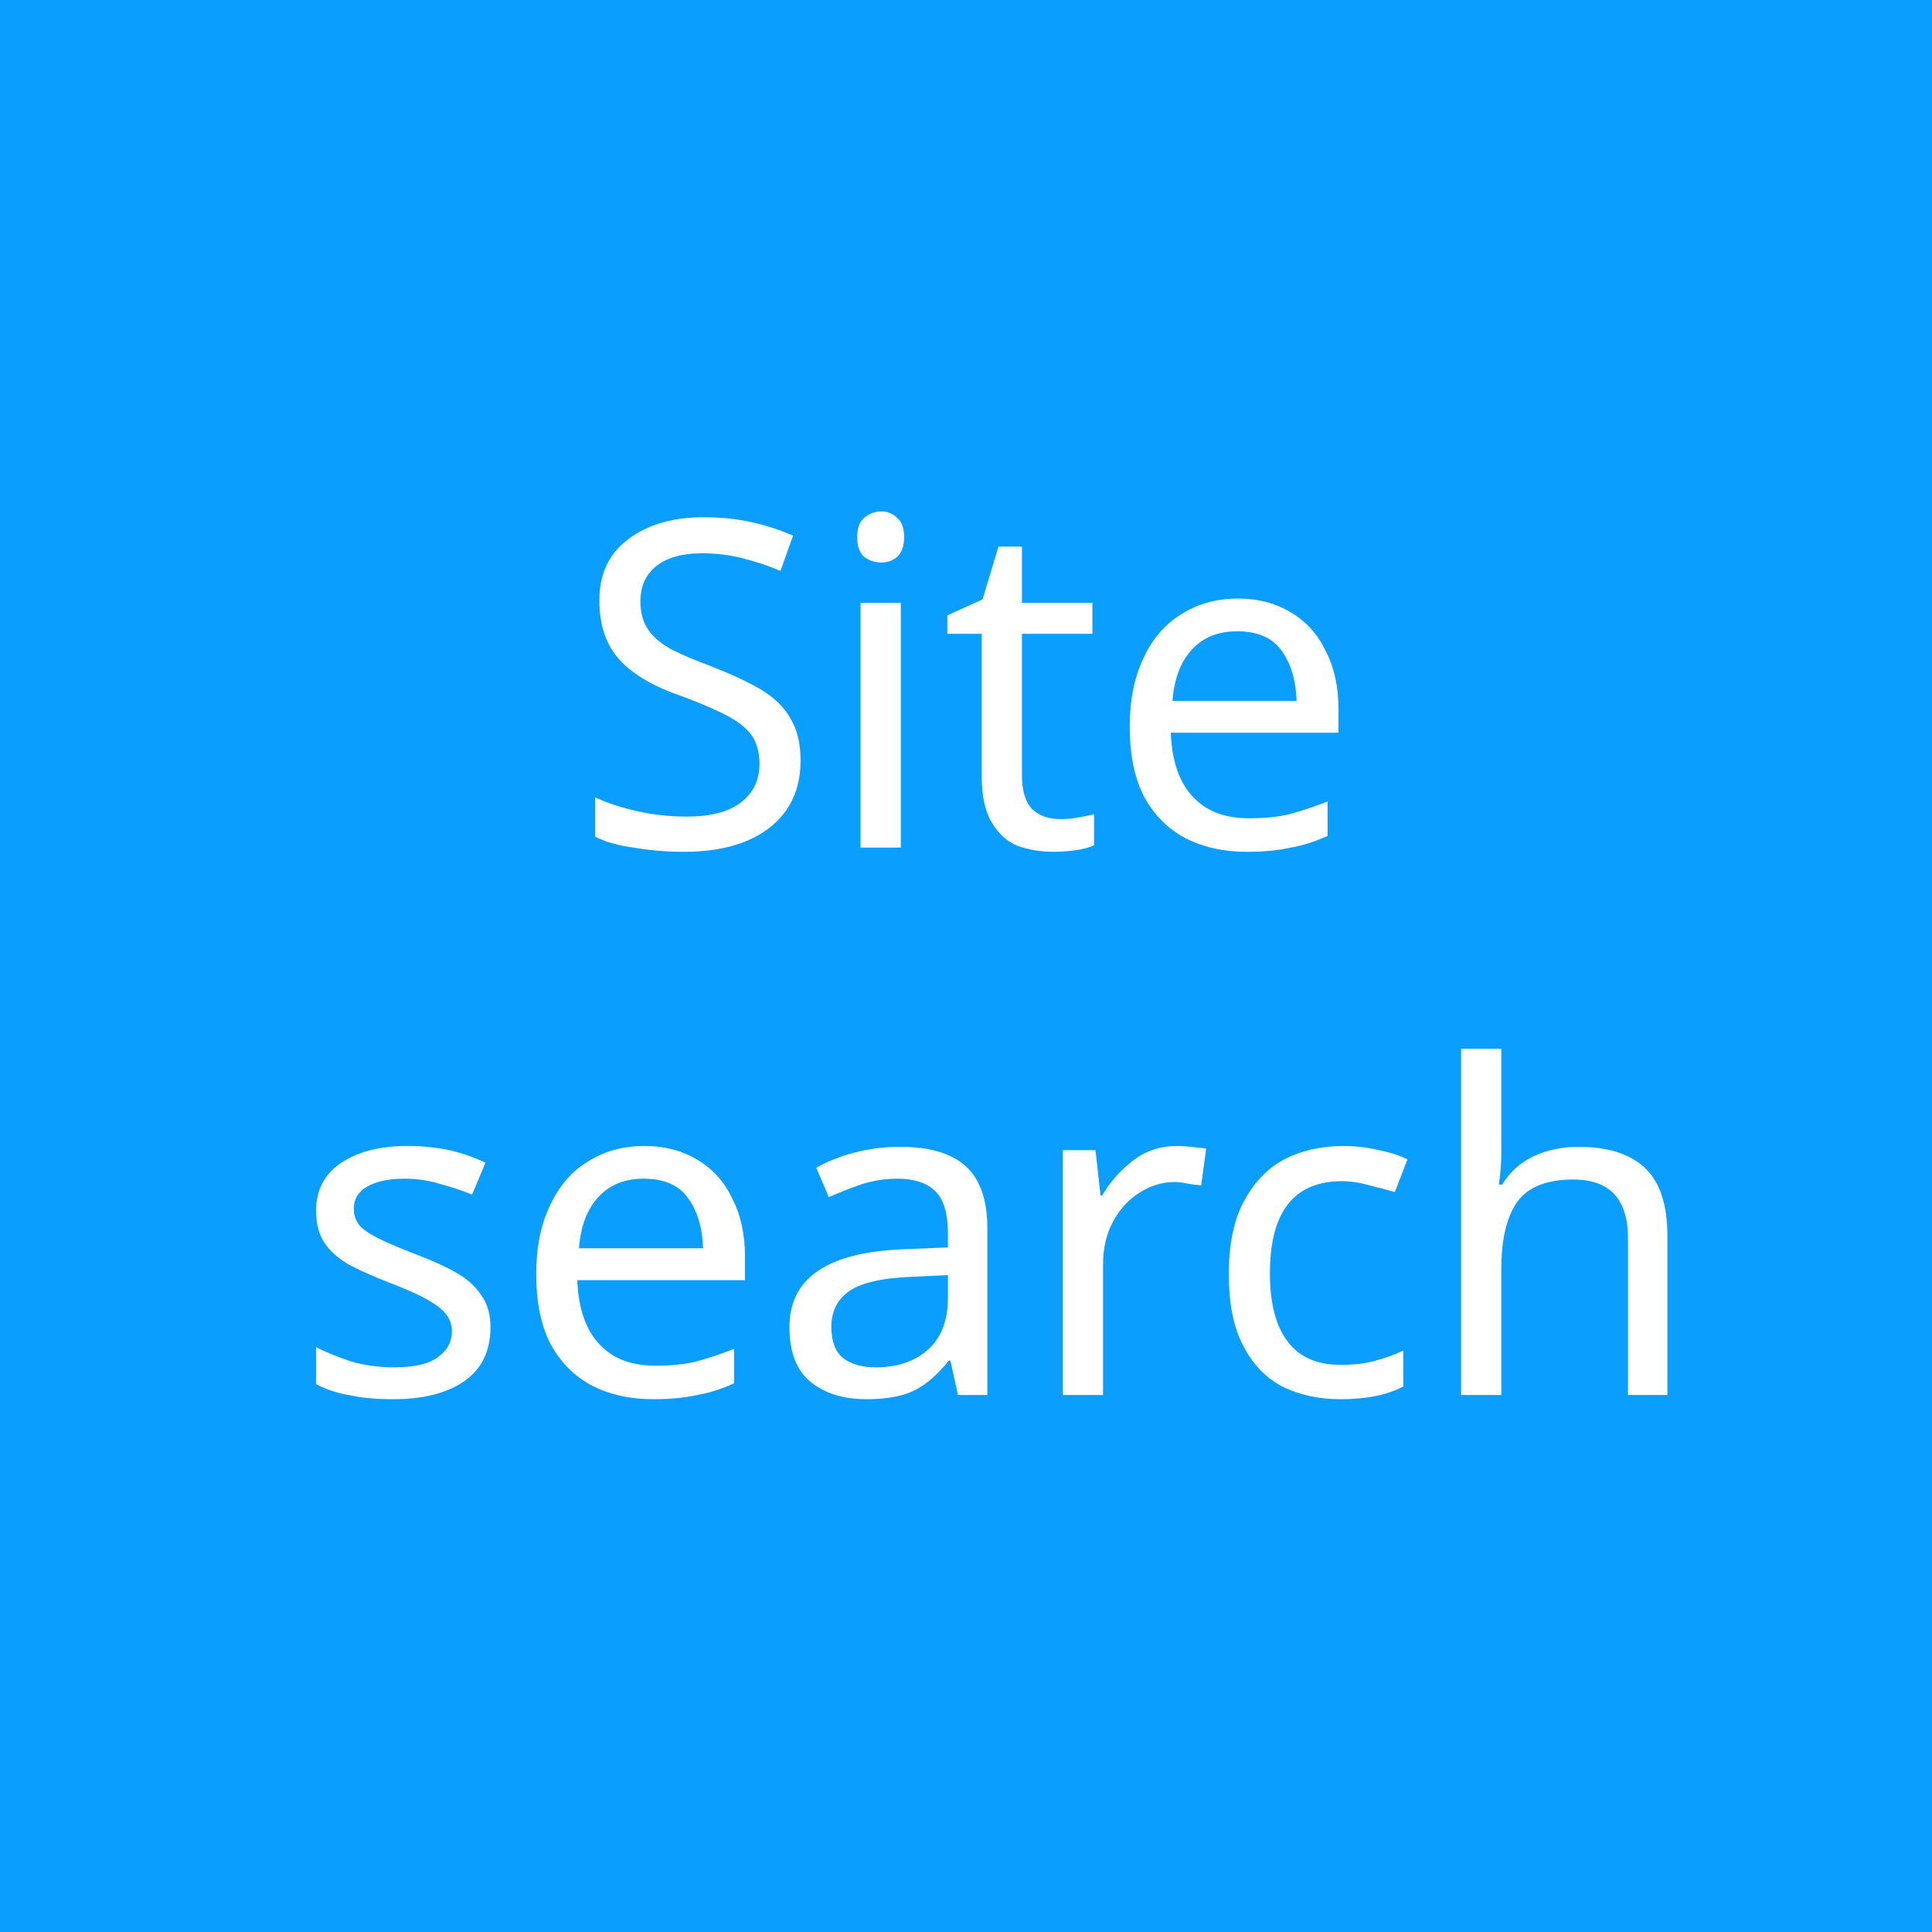
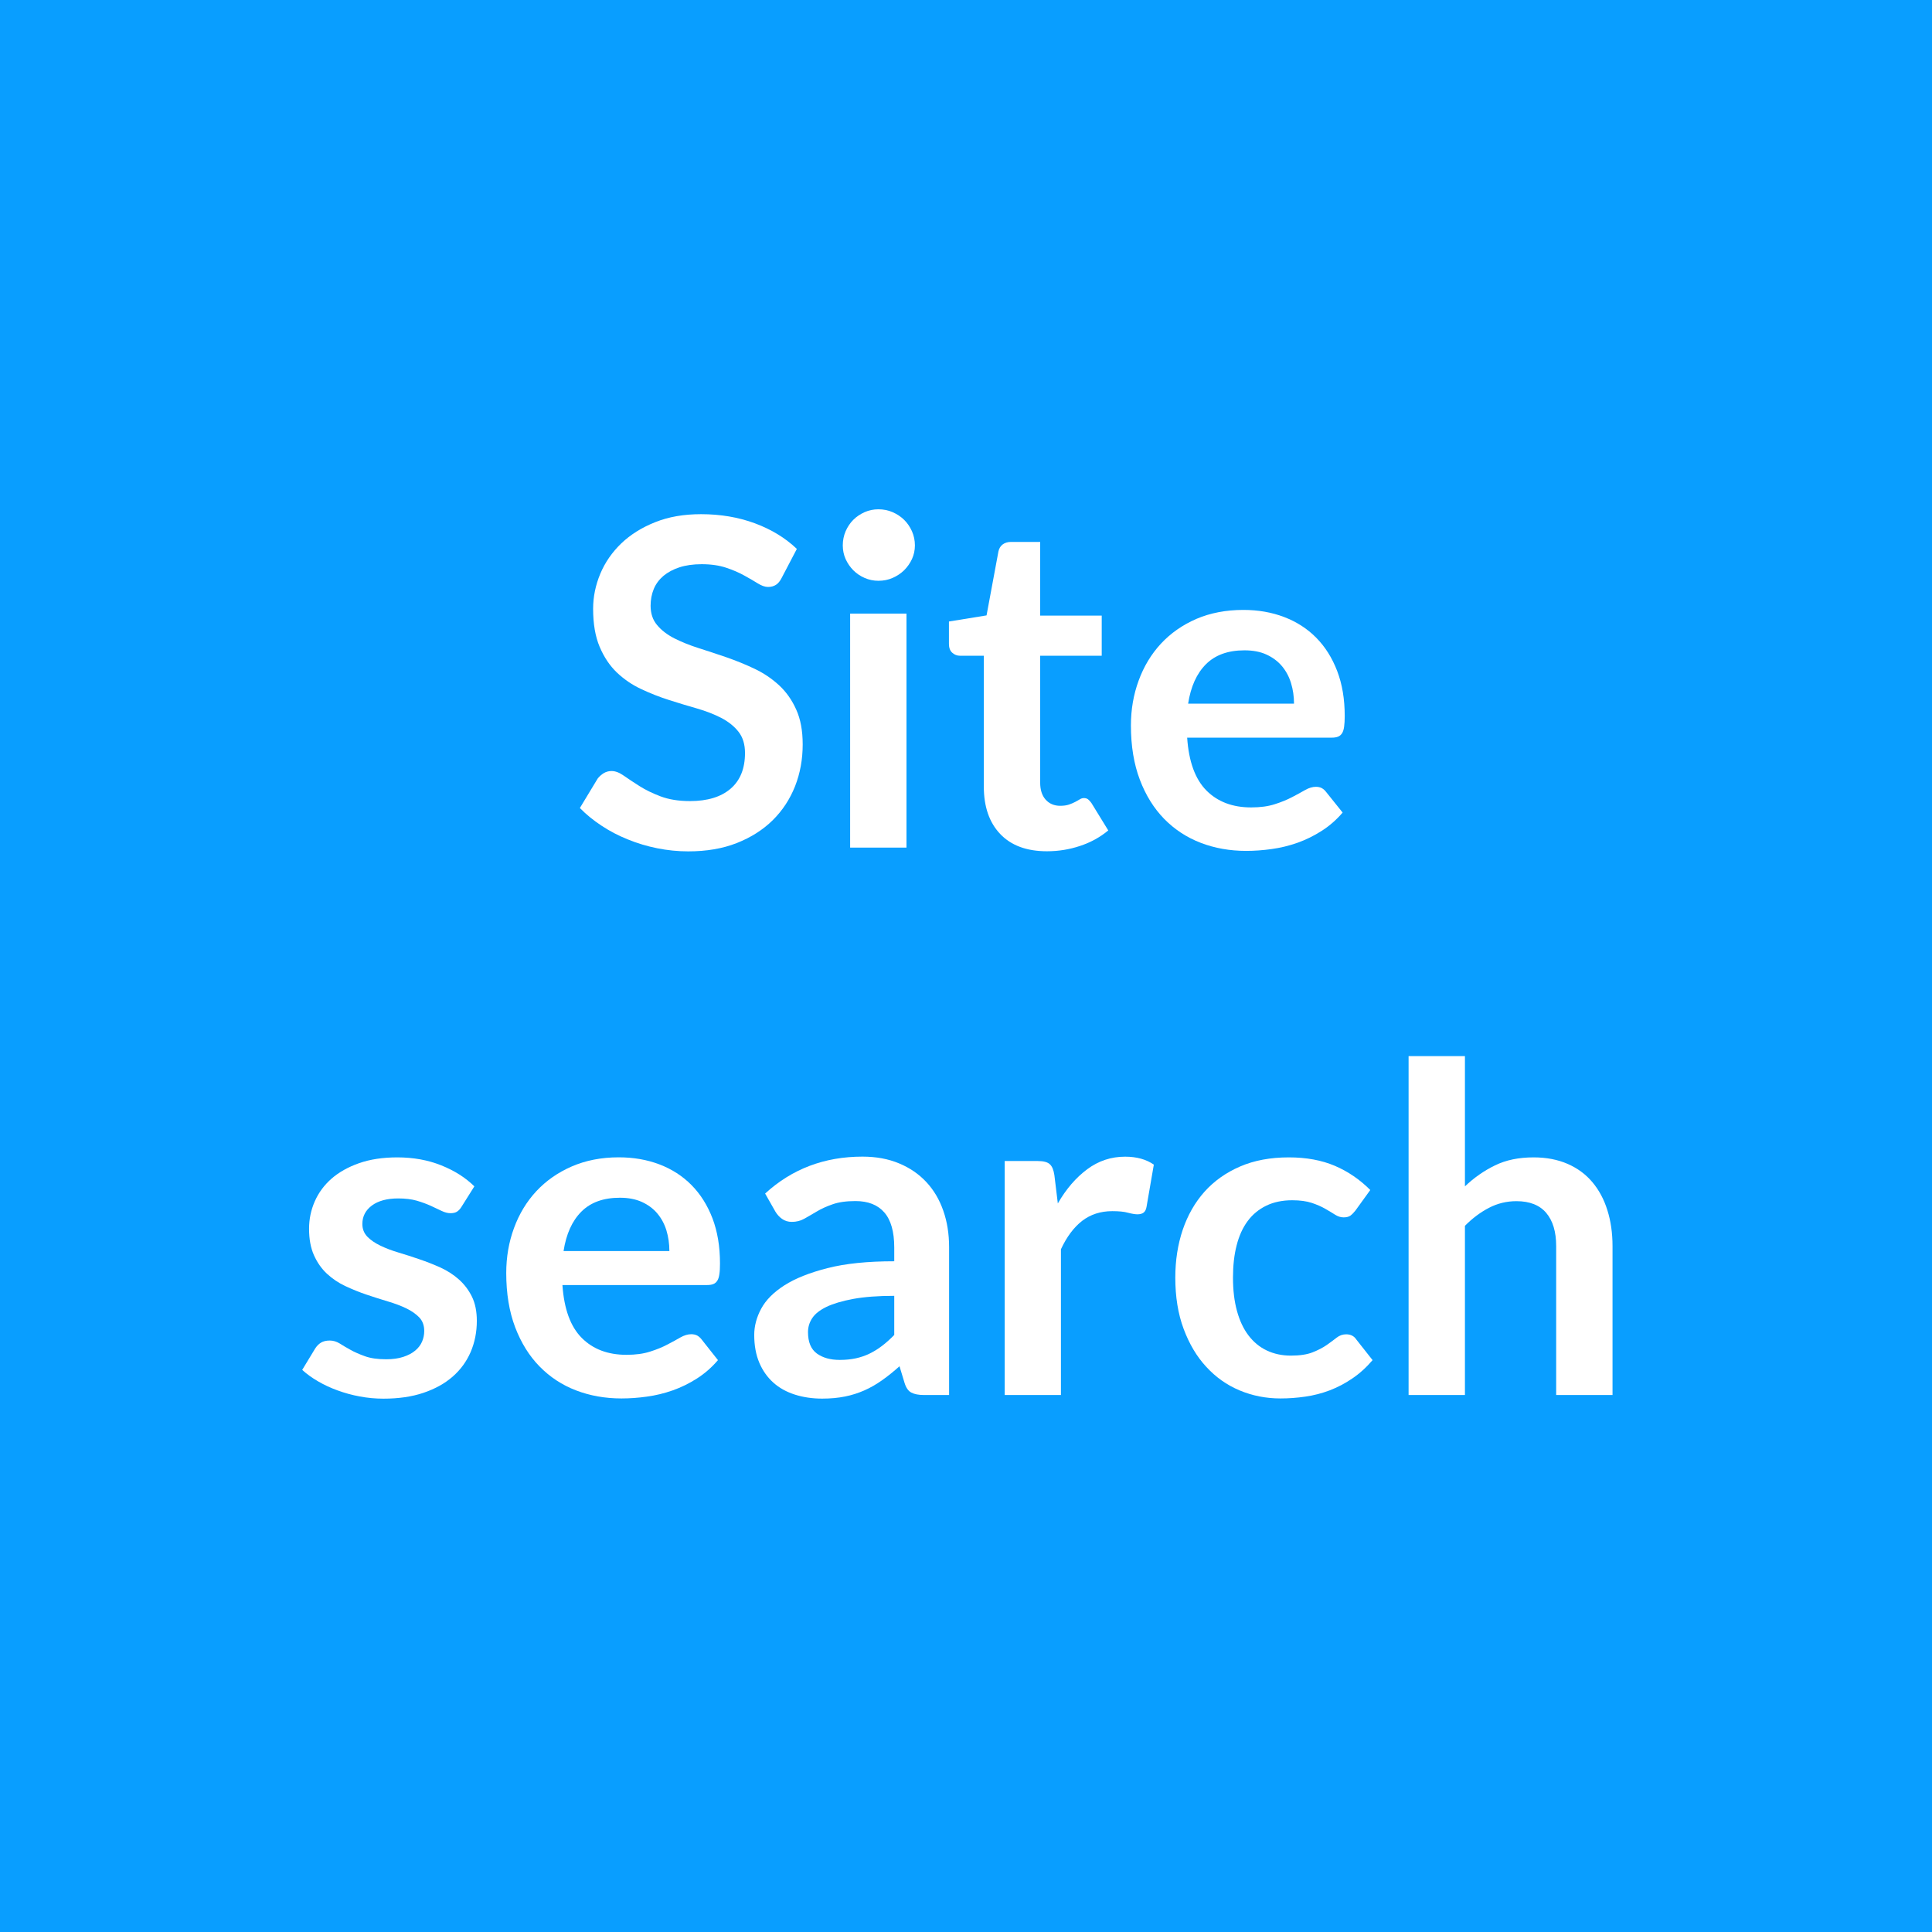
<svg xmlns="http://www.w3.org/2000/svg" version="1.1" id="Layer_1" x="0px" y="0px" viewBox="0 0 36 36" style="enable-background:new 0 0 36 36;" xml:space="preserve">
  <style type="text/css">
	.st0{fill:#099EFF;}
- 	.st1{fill:#FFFFFF;}
- 	.st2{font-family:'Lato-Bold';}
- 	.st3{font-size:8.5px;}
+ 	.st1{enable-background:new    ;}
+ 	.st2{fill:#FFFFFF;}
</style>
  <rect class="st0" width="36" height="36" />
-   <text transform="matrix(1 0 0 1 10.6521 15.7942)" class="st1 st2 st3">Site</text>
-   <text transform="matrix(1 0 0 1 5.4521 25.9942)" class="st1 st2 st3">search</text>
+   <g class="st1">
+     <path class="st2" d="M14.566,10.767c-0.031,0.062-0.067,0.105-0.108,0.131   c-0.041,0.026-0.09,0.039-0.146,0.039s-0.121-0.022-0.191-0.066   c-0.071-0.044-0.154-0.093-0.251-0.146c-0.096-0.054-0.209-0.103-0.338-0.146   s-0.281-0.066-0.457-0.066c-0.158,0-0.297,0.02-0.414,0.058   s-0.217,0.092-0.298,0.159c-0.08,0.068-0.141,0.149-0.181,0.245   c-0.039,0.095-0.059,0.199-0.059,0.312c0,0.144,0.04,0.265,0.121,0.36   c0.08,0.097,0.188,0.179,0.32,0.247c0.133,0.067,0.285,0.129,0.455,0.183   s0.344,0.111,0.521,0.172c0.177,0.062,0.351,0.132,0.521,0.213   s0.321,0.183,0.455,0.306c0.133,0.123,0.24,0.274,0.32,0.453   c0.081,0.178,0.121,0.395,0.121,0.65c0,0.277-0.047,0.537-0.142,0.779   c-0.096,0.242-0.234,0.453-0.417,0.634c-0.183,0.18-0.406,0.321-0.669,0.425   c-0.264,0.104-0.565,0.155-0.905,0.155c-0.196,0-0.389-0.02-0.578-0.058   c-0.19-0.038-0.372-0.093-0.546-0.164c-0.175-0.07-0.338-0.155-0.489-0.255   c-0.151-0.099-0.287-0.209-0.406-0.331l0.332-0.549   c0.031-0.039,0.068-0.072,0.112-0.1c0.044-0.026,0.093-0.04,0.146-0.04   c0.071,0,0.147,0.029,0.229,0.087s0.18,0.122,0.291,0.193   c0.112,0.071,0.244,0.136,0.396,0.193s0.334,0.087,0.546,0.087   c0.326,0,0.578-0.077,0.757-0.231s0.268-0.376,0.268-0.665   c0-0.161-0.04-0.293-0.121-0.396c-0.08-0.102-0.188-0.188-0.32-0.257   c-0.134-0.069-0.285-0.128-0.455-0.177c-0.17-0.048-0.343-0.101-0.519-0.157   s-0.349-0.124-0.519-0.204c-0.17-0.079-0.321-0.183-0.455-0.31   c-0.133-0.128-0.239-0.287-0.32-0.479S11.052,11.625,11.052,11.344   c0-0.224,0.045-0.441,0.134-0.654c0.089-0.212,0.22-0.4,0.391-0.565   c0.172-0.164,0.382-0.296,0.632-0.395c0.249-0.1,0.533-0.149,0.854-0.149   c0.363,0,0.697,0.057,1.003,0.17c0.307,0.114,0.567,0.272,0.782,0.477   L14.566,10.767z" />
+     <path class="st2" d="M17.048,10.163c0,0.09-0.019,0.176-0.055,0.255   c-0.037,0.079-0.086,0.148-0.146,0.208c-0.062,0.06-0.133,0.107-0.215,0.143   s-0.17,0.053-0.264,0.053c-0.091,0-0.177-0.018-0.257-0.053   c-0.081-0.035-0.151-0.083-0.211-0.143s-0.106-0.129-0.143-0.208   c-0.035-0.079-0.053-0.165-0.053-0.255c0-0.094,0.018-0.182,0.053-0.264   c0.036-0.082,0.083-0.153,0.143-0.213s0.13-0.106,0.211-0.143   c0.08-0.035,0.166-0.053,0.257-0.053c0.094,0,0.182,0.018,0.264,0.053   c0.082,0.036,0.153,0.083,0.215,0.143c0.061,0.06,0.109,0.131,0.146,0.213   C17.029,9.981,17.048,10.069,17.048,10.163z M16.891,11.434v4.36h-1.05v-4.36   H16.891z" />
+     <path class="st2" d="M19.509,15.862c-0.377,0-0.667-0.107-0.871-0.321   s-0.306-0.509-0.306-0.886v-2.436h-0.442c-0.057,0-0.105-0.019-0.146-0.056   c-0.041-0.036-0.062-0.092-0.062-0.165v-0.417l0.701-0.114l0.221-1.19   c0.012-0.057,0.038-0.101,0.079-0.132s0.093-0.047,0.155-0.047h0.544v1.373   h1.147v0.748h-1.147v2.363c0,0.136,0.034,0.242,0.102,0.318   c0.068,0.076,0.159,0.115,0.272,0.115c0.064,0,0.119-0.008,0.163-0.023   s0.082-0.032,0.115-0.049c0.032-0.018,0.062-0.033,0.087-0.049   s0.051-0.023,0.076-0.023c0.031,0,0.057,0.008,0.077,0.023   c0.02,0.016,0.041,0.038,0.063,0.069l0.314,0.511   c-0.153,0.127-0.329,0.224-0.527,0.289   C19.927,15.829,19.722,15.862,19.509,15.862z" />
+     <path class="st2" d="M23.168,11.365c0.275,0,0.528,0.044,0.759,0.132   c0.231,0.088,0.431,0.216,0.598,0.385s0.297,0.375,0.391,0.62   s0.141,0.525,0.141,0.84c0,0.079-0.004,0.146-0.011,0.197   c-0.007,0.053-0.02,0.094-0.038,0.123c-0.019,0.03-0.044,0.052-0.074,0.064   c-0.031,0.013-0.071,0.019-0.119,0.019h-2.694   c0.03,0.448,0.151,0.776,0.36,0.986c0.21,0.21,0.487,0.314,0.833,0.314   c0.171,0,0.317-0.02,0.44-0.06c0.123-0.039,0.23-0.083,0.323-0.132   c0.092-0.048,0.173-0.092,0.242-0.132c0.069-0.039,0.137-0.06,0.201-0.06   c0.043,0,0.08,0.009,0.111,0.025c0.03,0.018,0.058,0.042,0.08,0.072   l0.307,0.383c-0.116,0.136-0.247,0.25-0.392,0.342   c-0.145,0.093-0.295,0.166-0.452,0.222c-0.157,0.055-0.317,0.094-0.48,0.116   c-0.163,0.023-0.321,0.034-0.474,0.034c-0.304,0-0.585-0.05-0.846-0.15   s-0.487-0.249-0.681-0.446c-0.192-0.197-0.344-0.44-0.454-0.731   c-0.11-0.29-0.166-0.627-0.166-1.009c0-0.298,0.048-0.577,0.145-0.84   c0.096-0.262,0.234-0.49,0.414-0.685c0.18-0.193,0.399-0.348,0.659-0.461   C22.55,11.422,22.843,11.365,23.168,11.365z M23.189,12.118   c-0.306,0-0.545,0.086-0.718,0.259s-0.283,0.418-0.332,0.735h1.973   c0-0.136-0.019-0.265-0.056-0.385s-0.094-0.226-0.17-0.316   s-0.173-0.162-0.289-0.215S23.346,12.118,23.189,12.118z" />
+   </g>
+   <g class="st1">
+     <path class="st2" d="M8.602,22.483c-0.028,0.046-0.058,0.077-0.089,0.096   s-0.071,0.027-0.119,0.027c-0.051,0-0.105-0.014-0.164-0.042   S8.104,22.504,8.028,22.469c-0.077-0.035-0.164-0.067-0.262-0.096   c-0.098-0.028-0.213-0.042-0.346-0.042c-0.207,0-0.37,0.044-0.489,0.131   c-0.119,0.088-0.179,0.203-0.179,0.345c0,0.094,0.031,0.172,0.092,0.236   c0.061,0.063,0.142,0.119,0.242,0.167c0.101,0.049,0.214,0.092,0.342,0.13   s0.258,0.08,0.391,0.126c0.133,0.045,0.264,0.097,0.391,0.154   c0.127,0.059,0.242,0.132,0.342,0.222c0.1,0.089,0.181,0.196,0.242,0.32   c0.061,0.125,0.091,0.275,0.091,0.451c0,0.209-0.039,0.402-0.115,0.58   c-0.077,0.177-0.188,0.33-0.336,0.459s-0.329,0.229-0.546,0.302   S7.424,26.062,7.144,26.062c-0.15,0-0.297-0.014-0.44-0.041   c-0.143-0.026-0.28-0.064-0.412-0.112s-0.253-0.104-0.366-0.17   c-0.112-0.065-0.21-0.136-0.295-0.213l0.242-0.399   c0.031-0.048,0.068-0.085,0.11-0.11s0.096-0.038,0.162-0.038   c0.065,0,0.126,0.019,0.185,0.055c0.058,0.037,0.125,0.077,0.202,0.119   c0.076,0.043,0.167,0.082,0.27,0.119c0.103,0.037,0.234,0.056,0.393,0.056   c0.125,0,0.231-0.015,0.321-0.045c0.089-0.029,0.163-0.068,0.221-0.117   c0.058-0.048,0.101-0.104,0.128-0.168c0.027-0.063,0.04-0.129,0.04-0.197   c0-0.102-0.03-0.186-0.091-0.251c-0.061-0.064-0.142-0.121-0.242-0.17   C7.47,24.331,7.355,24.288,7.227,24.25c-0.129-0.039-0.261-0.08-0.396-0.126   c-0.134-0.045-0.266-0.099-0.395-0.159s-0.244-0.139-0.344-0.231   c-0.101-0.094-0.181-0.209-0.242-0.345s-0.091-0.3-0.091-0.493   c0-0.178,0.035-0.348,0.106-0.51c0.071-0.161,0.175-0.303,0.312-0.423   s0.309-0.217,0.514-0.289s0.443-0.108,0.712-0.108   c0.3,0,0.574,0.05,0.82,0.149c0.247,0.099,0.452,0.229,0.616,0.391   L8.602,22.483z" />
+     <path class="st2" d="M11.529,21.565c0.275,0,0.528,0.044,0.759,0.132   s0.43,0.216,0.597,0.385s0.297,0.375,0.391,0.62   c0.093,0.245,0.14,0.525,0.14,0.84c0,0.079-0.003,0.146-0.011,0.197   c-0.007,0.053-0.02,0.094-0.038,0.123c-0.019,0.03-0.043,0.052-0.074,0.064   c-0.031,0.013-0.071,0.019-0.119,0.019h-2.694   c0.031,0.448,0.151,0.776,0.361,0.986c0.21,0.21,0.487,0.314,0.833,0.314   c0.17,0,0.317-0.02,0.44-0.06c0.124-0.039,0.231-0.083,0.323-0.132   c0.092-0.048,0.173-0.092,0.242-0.132c0.069-0.039,0.137-0.06,0.202-0.06   c0.042,0,0.08,0.009,0.111,0.025c0.031,0.018,0.058,0.042,0.081,0.072   L13.378,25.344c-0.116,0.136-0.247,0.25-0.391,0.342   c-0.145,0.093-0.295,0.166-0.453,0.222c-0.157,0.055-0.317,0.094-0.48,0.116   c-0.163,0.023-0.321,0.034-0.474,0.034c-0.303,0-0.585-0.05-0.846-0.15   s-0.487-0.249-0.68-0.446s-0.344-0.44-0.455-0.731   c-0.11-0.29-0.166-0.627-0.166-1.009c0-0.298,0.048-0.577,0.145-0.84   c0.096-0.262,0.234-0.49,0.415-0.685c0.18-0.193,0.399-0.348,0.659-0.461   S11.204,21.565,11.529,21.565z M11.551,22.318c-0.306,0-0.545,0.086-0.718,0.259   s-0.283,0.418-0.332,0.735h1.972c0-0.136-0.019-0.265-0.055-0.385   c-0.037-0.12-0.094-0.226-0.17-0.316c-0.076-0.091-0.173-0.162-0.289-0.215   C11.843,22.344,11.707,22.318,11.551,22.318z" />
+     <path class="st2" d="M17.688,25.994h-0.472c-0.099,0-0.177-0.015-0.234-0.045   c-0.057-0.029-0.099-0.09-0.127-0.181l-0.094-0.31   c-0.11,0.099-0.219,0.186-0.325,0.261c-0.106,0.075-0.216,0.139-0.33,0.189   s-0.234,0.089-0.361,0.114c-0.127,0.026-0.269,0.039-0.425,0.039   c-0.184,0-0.354-0.025-0.51-0.075s-0.29-0.124-0.401-0.224   s-0.199-0.224-0.261-0.371c-0.062-0.147-0.094-0.319-0.094-0.516   c0-0.165,0.043-0.328,0.129-0.488c0.086-0.161,0.23-0.306,0.432-0.436   c0.201-0.129,0.469-0.236,0.803-0.321c0.334-0.086,0.75-0.128,1.245-0.128   v-0.257c0-0.294-0.062-0.512-0.185-0.653c-0.124-0.142-0.303-0.212-0.538-0.212   c-0.17,0-0.312,0.02-0.425,0.06c-0.113,0.039-0.212,0.084-0.295,0.134   s-0.161,0.094-0.231,0.134s-0.149,0.06-0.234,0.06   c-0.071,0-0.132-0.019-0.183-0.056c-0.051-0.036-0.092-0.082-0.124-0.136   l-0.191-0.336c0.501-0.459,1.106-0.688,1.814-0.688   c0.255,0,0.482,0.042,0.682,0.126c0.2,0.083,0.369,0.199,0.508,0.348   c0.139,0.149,0.244,0.327,0.316,0.534c0.072,0.206,0.108,0.433,0.108,0.68   V25.994z M15.648,25.34c0.107,0,0.207-0.01,0.297-0.029   c0.091-0.02,0.177-0.049,0.257-0.088s0.159-0.087,0.234-0.145   c0.075-0.057,0.151-0.125,0.227-0.203v-0.729c-0.306,0-0.562,0.02-0.767,0.058   s-0.371,0.088-0.495,0.147c-0.125,0.061-0.213,0.13-0.266,0.21   s-0.079,0.167-0.079,0.261c0,0.186,0.055,0.318,0.164,0.398   C15.33,25.3,15.472,25.34,15.648,25.34z" />
+     <path class="st2" d="M18.721,25.994v-4.36h0.616c0.107,0,0.183,0.02,0.225,0.06   c0.043,0.039,0.071,0.107,0.085,0.204l0.064,0.526   c0.155-0.269,0.338-0.481,0.548-0.637c0.21-0.156,0.445-0.234,0.706-0.234   c0.215,0,0.394,0.05,0.535,0.148l-0.136,0.787   c-0.009,0.051-0.027,0.087-0.056,0.108c-0.028,0.021-0.066,0.031-0.114,0.031   c-0.043,0-0.101-0.01-0.175-0.029c-0.073-0.021-0.171-0.03-0.293-0.03   c-0.219,0-0.405,0.061-0.562,0.181c-0.155,0.121-0.287,0.297-0.395,0.529v2.716   H18.721z" />
+     <path class="st2" d="M25.257,22.556c-0.031,0.04-0.062,0.071-0.092,0.094   c-0.029,0.022-0.072,0.034-0.129,0.034c-0.054,0-0.106-0.017-0.157-0.049   c-0.052-0.033-0.112-0.069-0.183-0.11c-0.071-0.041-0.155-0.078-0.253-0.111   c-0.098-0.032-0.22-0.049-0.363-0.049c-0.185,0-0.347,0.034-0.485,0.101   s-0.254,0.162-0.346,0.286c-0.093,0.125-0.161,0.276-0.206,0.453   c-0.046,0.177-0.068,0.378-0.068,0.602c0,0.232,0.024,0.438,0.074,0.62   s0.121,0.334,0.215,0.457s0.207,0.217,0.34,0.28s0.283,0.096,0.45,0.096   c0.168,0,0.303-0.021,0.406-0.062s0.19-0.086,0.262-0.136   c0.07-0.05,0.132-0.095,0.185-0.137c0.053-0.041,0.111-0.062,0.177-0.062   c0.085,0,0.148,0.033,0.19,0.098l0.302,0.383   c-0.116,0.136-0.242,0.25-0.378,0.342c-0.136,0.093-0.277,0.166-0.423,0.222   c-0.146,0.055-0.297,0.094-0.452,0.116c-0.156,0.023-0.311,0.034-0.464,0.034   c-0.269,0-0.522-0.05-0.761-0.15s-0.445-0.247-0.622-0.44   c-0.178-0.192-0.317-0.428-0.421-0.707s-0.155-0.598-0.155-0.954   c0-0.32,0.046-0.617,0.138-0.891c0.093-0.273,0.228-0.51,0.406-0.71   c0.179-0.199,0.399-0.356,0.663-0.47s0.566-0.17,0.909-0.17   c0.326,0,0.611,0.053,0.856,0.157c0.245,0.105,0.466,0.255,0.661,0.451   L25.257,22.556z" />
+     <path class="st2" d="M26.247,25.994v-6.315h1.05v2.427   c0.17-0.161,0.356-0.292,0.561-0.391c0.204-0.1,0.443-0.149,0.719-0.149   c0.237,0,0.448,0.041,0.633,0.121c0.185,0.081,0.338,0.194,0.461,0.34   c0.123,0.146,0.217,0.32,0.28,0.523c0.064,0.202,0.096,0.426,0.096,0.669   v2.775h-1.05V23.219c0-0.267-0.062-0.473-0.185-0.618s-0.308-0.219-0.555-0.219   c-0.181,0-0.352,0.041-0.51,0.123c-0.159,0.082-0.309,0.194-0.45,0.336v3.153   H26.247z" />
+   </g>
</svg>
